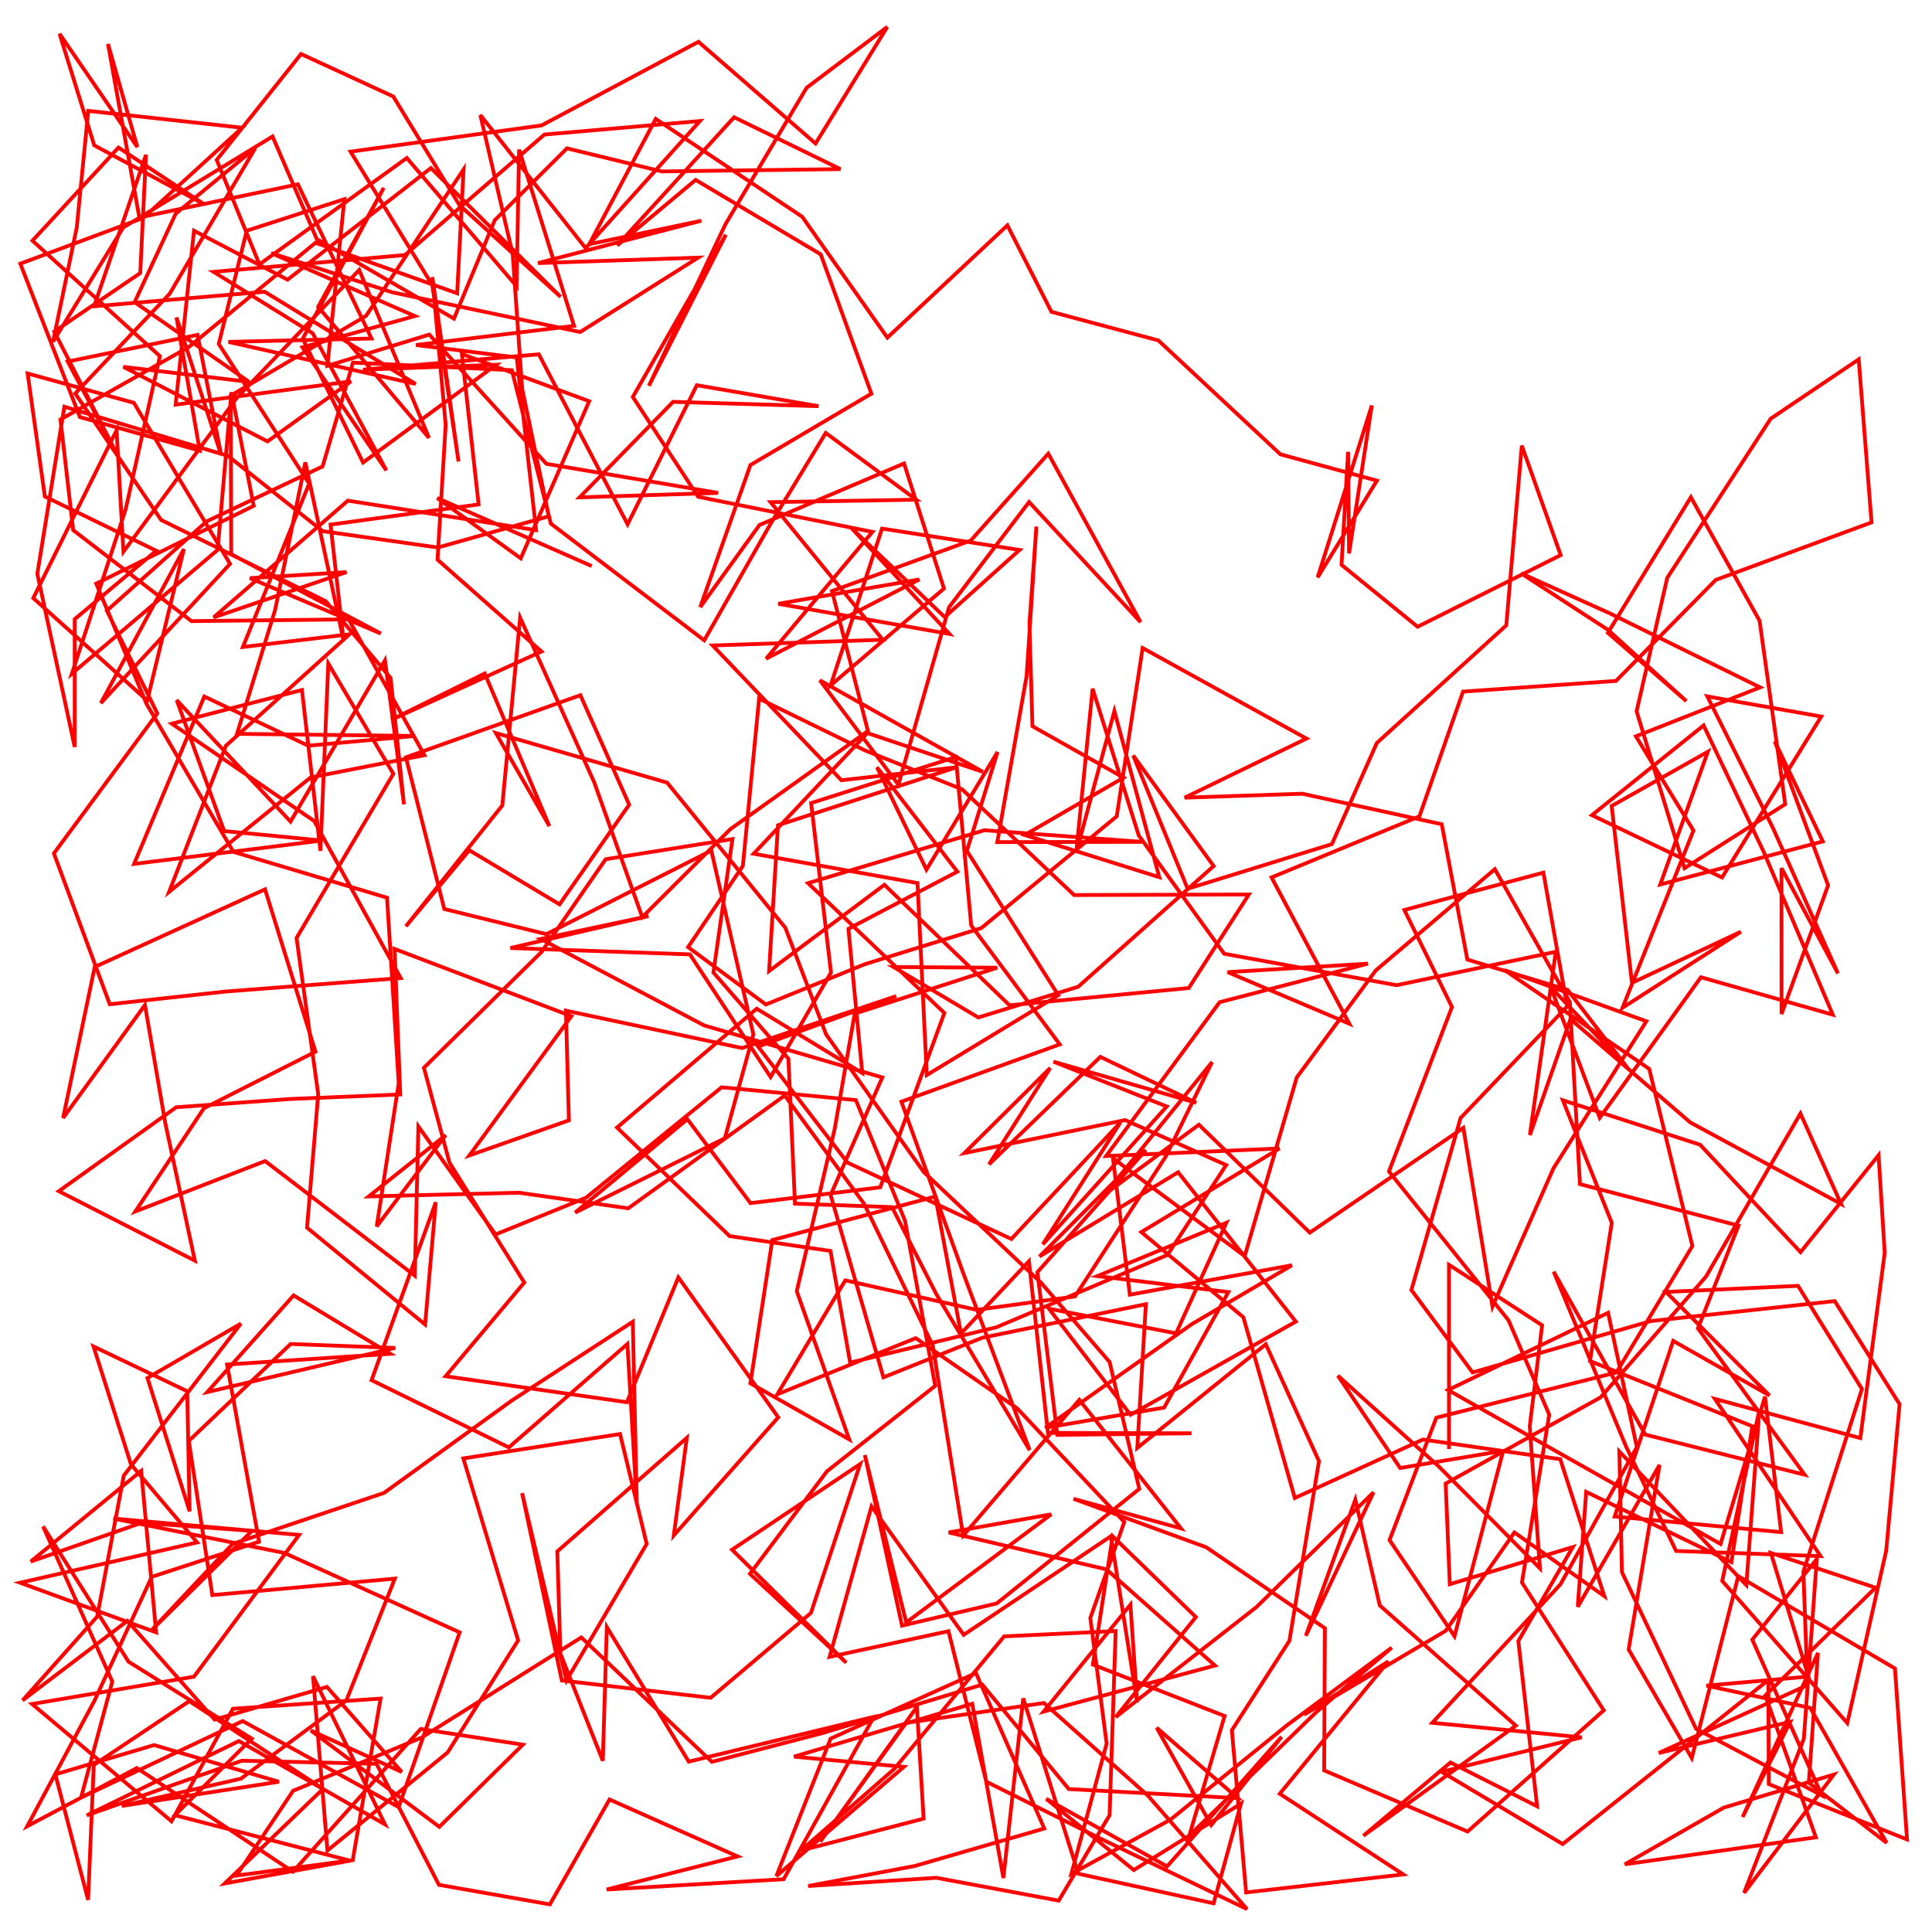
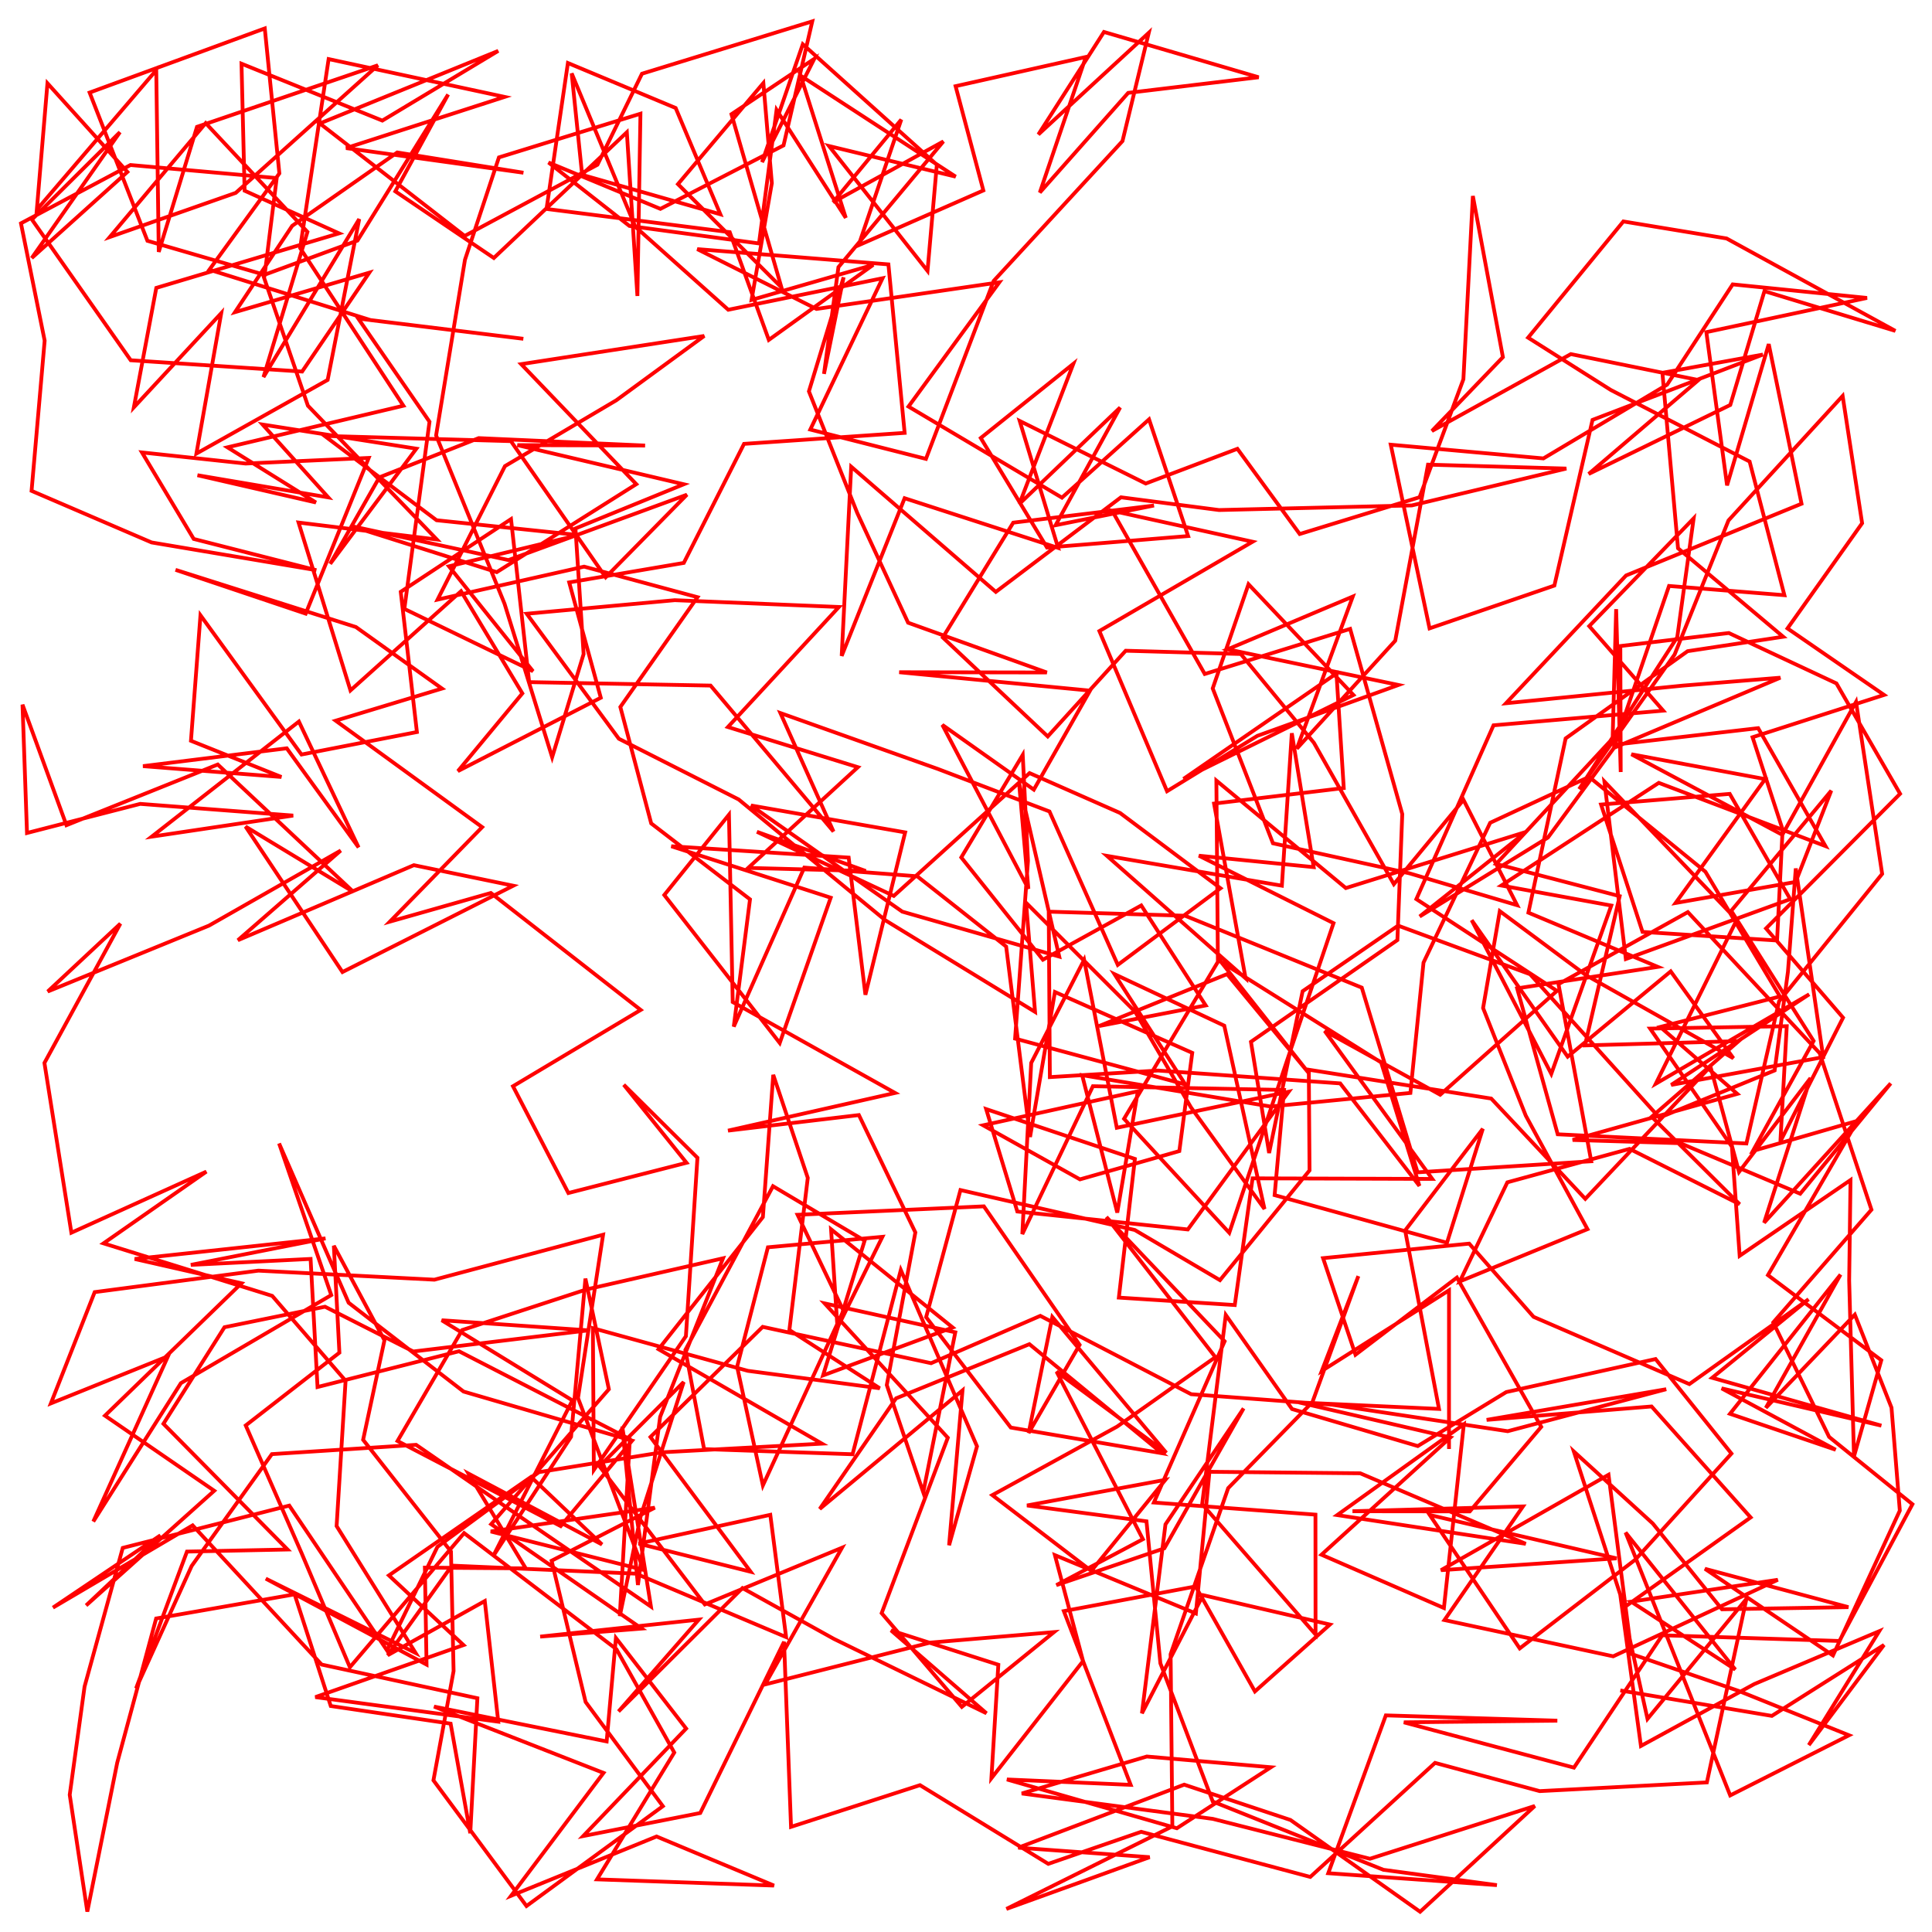
<svg xmlns="http://www.w3.org/2000/svg" width="1024" height="1024">
  <g id="g1" transform="scale(1,1) translate(0,0)">
-     <path fill="none" stroke="#ff0000" stroke-width="2" d="M768 768 768 670.35 817.36 702.44 810.79 756 816.2 831.25 762.69 777.35 709.13 729.14 742.11 778.07 796.73 768.97 770.92 867.24 736.49 816.28 761.29 751.41 856.73 727.45 897 660.41 874.12 566.52 797.54 514.21 872.62 541.29 823.38 619.21 791.04 692.51 775.61 597.77 694.22 653.31 635.45 596.11 585.39 633.17 642.42 562.93 617.89 612.98 569.75 687.15 517.66 694.25 448.03 678.6 412 739 485.35 709.24 539.09 746.43 595.9 806.67 577.89 857.59 586.55 924.14 567.84 993.21 620.39 964.44 682.18 914.39 737.68 873.26 697.3 907.79 630.36 972.88 649.07 909.5 579.25 882.27 589.74 814.25 633.83 857.07 591.32 910.11 666 851.73 727.99 790.97 692.11 867.01 718.35 794.85 731.32 850.92 803.43 914.62 722.61 972.99 768.8 934.16 814.71 957.37 804.75 869.79 833.61 819.98 768.42 839.67 766.23 786.32 848.35 740.63 904.22 676.62 954.27 590.18 975.79 638.11 895.91 594.93 832.36 540.13 810.87 601.6 824.6 504.47 740.29 522.18 648.84 505.51 603.53 442.76 579.11 365.01 570.42 451.91 590.65 376.85 614.45 464.93 543.12 442.57 595.53 412.16 547.22 384.91 545.63 330.68 549.31 279.05 544.14 358.26 528.59 446.34 605.13 446.19 521.77 440.04 428.28 468.1 500.55 536.91 466.55 629.31 397.79 637.68 364.33 593.19 304.85 642.7 384.16 603.31 399.3 548.26 377.02 450.83 289.62 495.12 235.48 481.78 215.14 401.41 307.62 368.47 333.49 426.5 296.58 479.32 248.73 450.64 215.12 490.98 266.24 426.9 275.68 327.36 314.95 414.65 340.41 486.11 387.1 439.47 458.9 388.24 520.91 409.07 434.56 360.58 476.17 415.89 503.01 321.84 545.43 266.07 604.53 329.74 555.62 240.45 514.5 286.52 440.99 313.26 460.17 388.04 399.45 452.49 486.3 468.04 491.21 569.8 560.95 527.48 512.46 450.98 528.73 398.58 491.04 460.93 464.8 406.66 507.43 461.99 449.69 492.28 457.02 568.73 401.08 534.63 327.04 597.63 386.72 655.15 440.18 663.03 450.6 722.22 527.99 703.52 618.8 665.13 649.9 617.49 596.33 593.67 511.15 611.17 556.63 566.04 524.22 617.12 583.2 560.15 634.02 584.49 558.34 562.7 618.4 586.44 552.73 659.52 593.79 594.98 536.05 656.69 449.22 616.22 401.82 554.72 475.05 527.95 393.31 555.49 299.96 535.67 301.53 593.81 248.77 612.42 302.86 538.59 209.12 502.95 212.15 580.1 154.22 582.46 93.41 586.87 31.18 631.35 103.29 668.18 87.65 595.47 76.83 532.68 33.45 592.57 50.21 512.51 140.47 471.36 167.21 557.42 108.07 587.41 71.72 642.11 140.53 615.39 219.85 676.12 221.76 597.03 262.65 654.29 310.62 634.81 382.48 576.28 453.62 583.06 479.71 647.11 495.68 734.53 438.31 779.81 397.48 834.16 448.54 881.26 388.01 821.37 455.9 775.98 429.82 854.88 376.68 899.86 297.77 890.69 276.73 791.37 300.24 890.68 342.76 818.32 328.65 760.07 245.57 772.99 274.62 869.44 237.26 928.84 173.55 980.81 165.9 888.42 204.06 966.96 126.63 922.78 45.98 962.17 128.19 933.22 199.55 934.85 232.65 999.01 291.46 1009.36 323.06 953.76 390.95 983.93 321.54 1001.48 415.35 996.03 463.15 909.97 365.06 933.71 321.63 862.38 319.5 933.25 297.03 876.45 295.39 822.27 364.03 762.09 357.12 813.8 412.49 751.21 359.55 677.04 332.27 743.21 236.18 729.44 277.89 679.77 238.24 616.24 224.69 565.94 286.99 504.6 321.02 455.4 388.22 444.73 378.11 515.43 417.87 561.16 421.36 637.95 472.78 639.8 496.23 685.86 545.75 768.59 510.68 675.17 477.76 583.91 561.7 553.55 514.75 490.5 506.6 401.23 429.91 425.63 440.44 515.49 408.43 570.84 365.65 505.84 270.55 502.47 343.74 485.56 286.56 497.66 373.2 543.49 467.65 571.06 440.24 633.37 468.24 730.02 520.6 709.04 607.34 691.26 602.78 767.44 670.9 712.49 699.09 774.46 683.42 869.64 652.92 917.03 660.47 1003.03 743.78 993.49 678.31 950.73 735.86 880.58 691.21 908.78 766.24 864.37 802.68 812.23 850.32 845.97 826.98 773.4 754.16 762.99 686.28 793.97 659.02 698.18 604.93 653.03 678.12 608.72 586.26 612.72 646.44 531.18 725.03 510.76 650.69 515.26 715.16 542.58 673.95 465.05 752.31 432.68 775.44 366.56 856.5 360.91 909.36 307.38 991.96 276.88 985.16 190.46 938.49 221.93 883.68 306.26 867.43 377.02 892.82 460.17 946.21 426.23 932.61 329.02 896.2 263.53 852.22 335.41 893.78 371.59 852.24 333.79 806.16 303.85 853.01 324.98 932.9 364.32 867.08 390.26 897.57 440.2 859.97 534.14 922.73 493.82 864.97 520.93 854.22 427.18 905.19 398.43 879.96 468.81 966.13 445.98 940.64 392.91 968.94 469.23 944.26 537.44 944.22 460.14 974.14 515.91 939.72 438.9 904.93 369.1 965.3 379.78 912.71 465.09 843.74 432.07 902.96 384.49 934.86 451.64 971.42 537.8 901.53 517.96 847.89 592.44 821.92 523.18 863.38 566.95 830.82 524.62 777.73 508.58 764.16 436.86 690.25 420.69 627.91 422.78 692.46 391.45 605.63 343.45 591.88 432.68 520.12 491.91 458.46 511.02 405.94 532.41 364.71 502.01 393.73 458.95 402.34 370.29 458.61 397.8 509.89 418.32 569.31 474.39 661.91 474.11 630.08 523.68 535.11 532.84 468.76 468.97 407.64 514.66 412.34 437.4 506.97 406.69 445.96 413.54 377.72 342.12 467.88 339.08 408.41 266.15 485.63 264.85 437.67 229.47 408.52 277.45 373.26 339.39 291.97 277.53 271.28 196.21 187.08 192.2 171 247.22 109.55 276.33 56.64 323.68 83.37 378.12 28.57 452.31 58.17 532.27 119.63 525.53 212.39 518.4 166.53 435.14 91.08 383.57 160.04 365.72 169.84 450.97 174.01 351.7 208.48 410.14 157.18 497.14 168.66 579.97 162.74 650.68 225.32 702.02 230.97 637.21 196.95 731.52 269.7 767.16 332.54 712.32 337.51 796.65 335.4 700.54 271.35 742.26 203.54 791.28 123.32 818.29 79.77 864.61 133.52 811.42 75.13 807.09 16.3 827.66 74.84 779.62 82.77 865.19 10.66 838.88 104.46 817.52 69.43 776.18 49.57 713.65 99.22 737.37 100.51 801.05 78.16 730.37 127.69 701.54 65.6 782.13 51.51 856.82 11.96 901.24 67.54 859.09 113.79 911.42 173.3 894.1 212.91 939.17 164.73 917.19 232.85 968.27 277.11 924.71 223.01 916.38 155.27 992.04 72.55 937.09 14.42 967.95 50.08 901.38 80.41 835.78 137.32 817.14 120.36 723.22 206.85 717.56 155.62 686.59 109.84 737.84 209.49 714.42 154.04 712.34 100.07 763.73 112.54 845.43 209.28 836.71 183.59 901.24 127.73 942.72 64.51 957.19 147.82 944.37 81.69 924.92 29.33 940.46 46.69 1006.97 49.71 935.47 100.34 901.64 171.21 948.14 119.13 998.26 186.95 985.95 201.72 900.28 123.43 905.67 90.91 965.31 17.01 903.16 102.81 888.68 158.54 813.52 60.08 804.86 150.76 823.1 243.64 865.19 211.31 957.81 128.62 912.19 42.96 952.76 59.52 891.27 22.83 809.02 68.12 880.73 133.44 921.53 92.73 962.09 185.33 986.13 125.34 994.09 155.35 949.16 223.28 921.04 308.12 867.86 377.31 933.82 436.04 918.55 520.64 892.89 566.49 948.23 656.03 953.06 613.05 915.73 641.97 967.32 679.28 920.54 618.59 989.22 554.5 953.41 600.94 991.16 657.76 955.97 643.24 1008.8 571.53 993.12 542.35 900.18 531.82 995.36 515.33 903.03 420.85 931.06 479.1 936.46 411.49 994.35 440.26 921.49 517.28 886.74 553.5 969.15 484.94 988.99 428.37 999.63 496.33 995.27 561.14 1007.37 588.11 962.07 591.33 864.5 532.21 867.31 473.96 937.58 424.52 980.81 489.54 963.92 485.98 904.72 434.7 976.19 480.28 913.16 553.31 902.64 608.4 951.7 660.94 1011.87 583.45 974.58 522.74 944.3 502.71 864.57 439.7 878.18 461.92 798.42 510.79 866.49 588.78 814.23 602.73 902.3 599.14 850.5 553.13 907.19 643.98 882.76 586.45 831.79 502.84 812.23 557.16 802.63 480.33 859.94 458.39 771.2 478.09 861.63 528.26 849.87 603.85 789.16 588.14 721.92 551.66 679.73 489.59 621.18 437.85 548.25 416.24 491.72 353.58 414.8 262.81 388.52 291.19 437.85 256.92 356.96 207.26 381.59 287.01 345.31 231.9 296.65 236.22 225.25 229.16 146.83 243.04 244.61 229.12 151.09 185.81 80.38 287.06 66.47 370.19 22.15 432.27 76.06 470.28 14.26 427.53 46.51 384.52 118.81 343.91 204.5 384.72 124.4 335.41 210.39 370.03 263.3 462.4 281.91 406.08 349.11 487.3 307.1 412.53 320.02 503.23 336 451.28 279.87 500.71 327.07 540.38 291.48 467.5 280.17 440.26 363.25 500.33 311.95 479.17 245.65 402.55 278.24 371.14 321.78 397.74 246.48 461.86 208.65 434.99 134.78 368.72 95.35 327.12 130.08 389.1 62.15 445.46 89.63 350.79 90.86 300.52 78.62 262.22 116.72 240.61 168.87 167.89 126.69 144.46 72.33 65.29 120.62 28.12 181.1 40.69 120.55 46.8 58.76 128.37 67.7 75.95 115.5 10.77 139.76 42.34 221.05 105.88 238.87 93.56 168.27 117.22 241.13 104.71 177.49 35.89 191.63 61.88 240.47 28.77 175.75 74.33 144.73 77.38 82.05 49.85 162.36 140.28 154.63 220.32 203.51 121.06 181.2 196.92 179.42 157.92 97.7 73.85 115.27 57.24 23.27 72.8 77.97 31.56 17.9 49.96 77.04 108.04 108.16 62.81 78.2 17.21 127.57 84.75 188.76 66.6 269.97 38.1 357.07 115.35 291.46 122.65 207.9 134.48 268.1 51.01 309.33 77.68 373.1 123.7 451.51 205.14 475.79 211.33 574.09 199.67 650.02 236.22 601.63 195.45 634.12 275.13 632.17 333.01 640.42 415.93 580.64 458 638.05 494.4 713.15 510.5 813.93 572.07 741.94 625.98 810.1 569 794.39 639.35 820.09 702.21 862.96 701.83 938.35 777.87 970.76 850.02 906.51 806.67 838.76 821.12 749.76 799.55 699.8 736.18 620.9 769.58 533.75 744.35 482.31 818.03 462.51 830.64 533.44 774.14 592.56 748.08 683.73 780.5 727.42 874.91 700.21 972.45 689.61 1006.82 744.26 999.73 821.92 979.11 913.27 912.82 837.92 932.52 747.32 925.59 840.13 858.29 769.33 859.65 833.24 898.94 916.31 965.64 951.63 928.75 869.05 962.94 826.33 956.07 921.6 924.41 1003.25 971.97 940.57 913.66 958.07 861.22 988.11 962.45 973.82 935.64 898.64 994.08 841.5 938.61 823.09 958.5 888.62 904.48 893.42 959.48 905.21 999.96 976.73 958.7 944.9 963.55 876.08 923.62 963.07 948.85 912.6 879.17 929.13 958.02 893.14 955.83 833.01 986.87 736.19 953 681.53 883.02 684.76 937.89 739.63 886.83 710.71 855.81 803.78 944.03 812.06 935.5 740.22 911.94 818.33 828.56 771.32 767.51 736.74 852.33 695.81 867.56 766.98 827.06 839.75 759.16 913.11 838.3 920.82 764.05 939.1 828.27 977.39 893.14 925.73 937.27 890.42 937.5 945.61 1010.77 974.95 1004.37 884.32 921.33 835.4 896.67 931.79 863.21 874.28 879.6 776.44 836.25 851.63 840.72 790.72 917.68 827.94 928.76 755.93 842.73 721.37 854.28 648.11 828.33 583.15 901.08 606.71 954.33 663.67 995.69 612.28 998.94 664.03 986.02 762.21 908.93 741.44 964.94 824.77 888.36 822.04 861.75 766.47 823.47 674.01 872.01 760.36 956.53 781.64 899.93 704.06 921.46 649.6 837.41 627.61 832.05 531.16 792.3 460.68 729.18 514.36 687.31 571.06 659.72 665.75 589.9 613.9 598.84 686.21 684.76 670.61 631.76 701.77 554.06 756.74 617.01 746.06 651.06 684.82 581.66 676.35 650.02 648.08 623.32 706.7 555.97 693.64 599.2 749.87 686.82 700.48 624.45 621.32 550.96 665.96 607.35 609.56 549.86 674.27 560.41 760.53 631.52 759.67 555.43 759.45 545.36 668.48 509.34 706.77 495.72 634.18 409.34 657.26 397.71 733.19 450.12 762.91 422.3 684.38 442.4 598.38 453 537.27 528.5 512.91 473.62 512.54 518.53 539.27 571.46 523 643.26 459.03 600.61 400.43 629.48 471.07 705.94 447.4 729.74 393.81 798.36 331.46 806.59 236.2 827.19 294.23 751.38 332.19 711.04 299.38 714.52 239.49 715.03 293.31 727.1 214.9 698.37 306.06 729.79 254.74 678.64 240.79 613.97 180.43 557.29 165.27 533.94 119.43 470.33 178.95 425.19 114.88 347.53 63.01 312.3 129.45 371.77 116.98 285.14 139.45 370.04 136.56 307.52 175.98 207.81 154.9 143.72 134.12 219.9 167.52 160.29 184.09 204.77 249.32 165.75 176.67 113.18 144.09 214.64 135.18 288.55 71.31 370.98 64.15 310.39 131.52 254.59 60.96 271.75 134.82 276.76 206.02 290.9 273.65 232.1 290.19 171 281.52 120.85 241.65 34.12 215.55 19.79 304.13 39.6 395.89 39.61 328.17 82.82 291.89 23.79 263.18 14.64 197.94 70.93 213.49 121.93 298.88 53.45 372.67 97.47 290.98 78.05 371.3 17.64 316.99 61.8 228.02 65.43 292.41 125.48 210.95 190.39 143.09 227.37 232.09 168.61 162.62 203.41 99.56 160.46 179.53 192.43 245.15 262.96 193.32 192.37 195.93 285.59 187.79 332.63 277.88 369.34 204.17 433.83 215.28 356.76 212.98 307.18 263.62 380.6 261.25 289.59 245.83 227.53 177.33 173.53 193.9 182.52 105.57 130.77 122.28 115.94 182.3 163.88 256.33 128.73 342.92 185.24 336.19 119.69 395.31 89.63 472.71 164.62 412.08 224.98 400.27 184.81 328.28 101.49 329.21 38.81 281.01 32.05 222.34 100.13 183.9 167.2 128.67 242.31 155.46 245.71 89.8 194 167.44 122.27 209.7 122.55 293.7 201.82 335.78 132.49 306.43 183.67 303.23 113.22 327.25 184.39 265.35 284.15 280.98 273.88 189.46 220.5 182.86 304.26 172.71 275.12 79.28 273.81 151.73 215.62 83.74 137.51 140.12 114.86 84.77 159.57 28.63 208.45 51.14 243.51 108.67 297.13 157.33 228.39 89.06 152.42 148.24 102.83 122.29 93.09 214.46 186.02 202.13 141.8 233.95 65.37 194.43 132.02 202.4 71.36 160.16 93.14 113.23 135.34 78.45 89.94 155.68 39.87 208.55 85.41 275.59 172.61 318.6 207.04 359.34 214.12 426.34 204.04 349.98 153.98 435.45 93.66 371.11 118.81 440.48 170.72 445.5 71.08 457.89 108.29 369.17 163.37 395.24 220.07 390.06 125.62 388.95 145.81 323.31 161.85 245.07 182.1 339.47 175.2 278.05 253.69 267.36 244.8 187.62 312.28 212.66 276.02 295.92 231.73 263.95 313.61 300.02" />
+     <path fill="none" stroke="#ff0000" stroke-width="2" d="M768 768 768 683.9 700.58 726.62 719.96 676.35 695.61 743.14 650.96 788.74 620.45 876.77 621.37 968.01 533.41 1011.78 609.32 984.34 539.69 979.31 627.66 945.9 683.97 964.62 752.69 1013.27 813.48 957.21 726.1 985.18 642.82 964.04 541.58 950.58 607.84 930.99 673.61 936.68 623.76 969.01 533.69 943.15 599.28 946.01 563.86 853.93 633.7 840.84 665.14 896.49 704.89 861.04 637.65 845.46 605.25 908.09 617.72 807.96 659.14 746.47 617.13 820.65 559.88 840.16 605.76 815.81 559.99 726.99 618.16 770.01 557.75 698.01 545.2 759.52 572.22 712.79 521.47 639.39 422.73 643.86 447.03 694.67 404.34 787.3 390.68 724.4 407.01 661.09 467.7 655.54 443.87 703.69 440.48 651.55 504.94 703.6 436.23 729 458.27 657.57 409.7 628.7 363.25 715.52 373.18 768.05 451.87 770.78 477.45 673.12 517.83 766.59 503.03 819.03 510.15 736.94 434.48 799.77 474.93 741.15 545.61 712.44 615.89 770.24 535.74 756.63 490.86 698.12 509.07 630.75 601.45 651.92 646.61 678.51 694.08 620.34 693.69 566.98 790.39 582.26 840.24 635.41 906.56 565.26 921.71 621.17 959.62 571.39 935.01 648.07 1002.13 574.21 954.15 632.7 890.61 605.92 833.54 604.2 920.8 579.78 879.96 544.3 943.4 528.16 903.91 462.04 842.24 411.75 789.82 436.09 754.49 510.2 747.54 579.28 673.39 586.47 573.56 569.86 592.18 642.7 603.08 578.4 521.1 596.43 572.4 625.09 625.07 610.1 631.92 558.03 559.13 525.77 545.95 602.62 533.28 501.68 486.15 464.45 426.29 459.83 388.91 544.14 397.52 476.67 345.15 436.42 328.79 374.71 369.69 316.52 309.6 300.33 231.92 317.8 267.63 247.06 326.62 212.18 373.25 178.06 276.24 193 337.25 256.62 263.28 303.25 185.76 278.73 269.49 296.85 364.08 262.2 321.03 305.96 270.79 233.81 172.05 231.04 231.39 275.74 306.63 283.59 237.96 300.16 282.48 355.75 214.32 322.72 227.65 223.53 189.88 168.84 277.39 179.57 196.47 169.67 110.97 142.94 148.07 91.91 140.34 15.07 47.5 49.07 78.14 127.63 140.27 145.67 146.66 94.38 69.15 87.46 11.11 118.37 23.67 180.55 16.73 260.16 80.35 287.51 167.68 302.21 102.67 285.65 75.24 239.8 130.19 245.69 195.42 242.71 162.02 325.24 93.02 302.02 188.65 332.34 234.27 364.95 177.94 381.98 255.56 438.4 206.64 488.49 260.16 473.3 339.58 535.29 271.89 575.73 301.25 632.33 363.88 616.3 330.61 574.94 369.66 613.63 363.54 708.22 314.75 779.09 314.24 703.96 396.38 726.57 466.28 735.81 418.39 704.92 428.14 624.31 409.84 569.69 404.34 645.09 349.03 715.11 435.65 765.16 350.96 769.75 285.66 780.27 231.84 819.86 205.11 874.74 153.32 798 65.06 820.42 44.82 893.93 36.95 951.31 46.28 1013.2 62.13 934.28 82.76 857.84 156.15 845.04 175.31 904.22 238.84 913.57 249.25 971.65 253.03 900.09 170.47 882.25 102.11 808.47 28.07 852.08 85.04 813.75 45.64 850.92 113.55 790.13 55.64 750.32 127.99 680.16 71.4 667.28 172.52 656.38 101.14 670.42 164.62 667.26 168.3 735.15 243.3 716.19 333.83 762.77 328.5 856.57 339.56 803.7 362.36 732.51 317.74 777.17 373.57 850.39 446.28 820.33 405.46 892.8 493.02 870.62 558.65 865.05 509.79 904.68 467.29 855.01 502.36 762.03 437.07 690.82 506.33 706.15 489.34 790.96 470.02 734.1 485.16 653.21 455.23 591.01 385.86 599.26 474.41 579.28 388.35 531.1 386.36 431.8 352.08 474.37 413.28 552.8 440.29 475.79 355.81 448.53 449.82 454.54 458.69 527.24 479.75 441.18 398.07 426.92 478.23 483.19 561.42 507.01 540.12 414.86 545.06 471.07 499.46 384.19 547.95 418.52 577.74 366.05 476.59 356.29 554.84 356.43 481.31 330.05 454.4 271.97 428.74 207.43 447.13 146.97 436.73 198.18 444.39 141.58 500.01 74.96 441.55 107.19 477.69 63.39 455.08 129.98 521.2 100.94 506.48 45.68 575.51 30.2 551.13 102.05 597.97 49.22 667.11 40.95 585.12 16.94 550.35 71.28 608.88 17.37 594.94 74.78 526.67 148.89 490.77 243.21 429.47 227.67 467.77 147.47 386 164.18 336.75 120.2 303 38.89 308.54 92.67 381.81 113.58 358.12 57.24 301 33.39 289.66 110.74 386.78 123.05 407.49 180.15 462.83 140.37 398.34 158.96 409.09 97.07 404.6 44.01 359.33 97.59 414.17 152.3 387.69 60.53 431.59 31.17 403.9 85.96 425.5 23.45 496.54 87.31 491.61 143.56 439.38 77.39 506.52 93.62 424.37 40.12 448.29 115.47 411.6 58.25 402.28 129.03 333.6 119.75 290.72 86.12 350.03 110.7 415.29 77.07 430.53 11.31 340.26 39.07 316.66 87.32 246.29 125.05 169.54 65.42 264.09 26.96 202.65 63.92 128 33.76 129.65 101.07 179.7 123.68 82.84 152.59 70.95 215.88 117.26 165.98 104.1 240.41 173.66 201.37 190.39 116.11 139.65 199.86 162.96 122.92 109.02 65.26 58.18 125.63 124.96 102.22 200.3 34.6 104.41 67.23 84.14 133.51 82.82 37.19 19.52 111.12 25.15 44.13 67.53 91.13 16.83 136.76 63.57 70.06 16.93 116.36 69.29 190.94 160.13 196.93 195.74 144.52 124.55 165.45 154.86 119.7 210.55 80.8 277.44 91.55 183.43 78.49 267.46 51.36 174.18 31.31 159.08 131.47 213.81 215.05 120.55 237.09 167.45 266.32 104.65 251.87 173.98 263.62 139.18 225.01 220.68 237.81 174.99 298.83 201.07 253 253.72 232.21 341.9 236.15 274.23 235.92 362.43 256.67 305.01 280.09 309.33 346.65 292.65 401.36 267.42 320.02 231.14 230.79 246.44 137.69 264.44 83.42 339.45 60.28 337.84 156.87 332.24 70.12 261.74 136.74 209.52 101.41 237.52 50.08 189.46 127.51 139.5 145.89 163.19 215.02 231.54 285.95 158.24 276.96 185.75 365.94 244.36 313.37 276.86 367.51 242.71 408.7 318.43 369.82 301.69 308.68 362.42 298.36 394.35 235.26 479.48 229.43 470.88 140.13 369.57 132.04 432.75 163.75 529.66 149.64 481.52 215.48 562.86 263.77 609.02 222.27 629.74 284.12 554.94 290.22 519.82 232.16 568.89 192.84 540.28 267.09 593.69 216 559.47 278.38 611.64 267.94 537.04 277.02 499.71 337.88 555.33 390.33 596.64 344.9 657.65 346.63 696.4 393.7 738.77 468.62 775.68 423.95 804.11 479.78 747.01 462.87 674.69 446.96 642.76 364.88 661.73 309.66 717.35 368.36 627.27 412.84 708.35 356.94 712.22 417.69 643.47 425.92 660.19 518.53 586.7 453.62 679.42 469.43 684.69 388.62 696.27 459.59 635.45 453.54 706.8 489.29 682.32 561.63 651.54 653.4 595.77 592.98 646.23 508.6 694.04 569.2 650.38 516.3 582.58 543.81 639.05 532.9 604.89 479.91 552.77 508.67 509.49 454.45 542.07 400.12 544.85 456.25 538.02 550.47 628.25 574.78 590.69 516.31 648.89 543.63 670.21 640.78 631.26 586.96 601.58 536.16 543.84 478.49 548.6 536.32 469.24 487.76 391.49 423.71 327.99 391.54 279.17 325.3 357.63 318.11 444.65 321.71 385.81 385.34 454.7 406.62 396.56 460.01 458.88 461.65 401.19 440.87 473.73 474.85 545.69 409.75 593.66 430.89 646.89 470.8 592.45 511.41 556.24 430.09 497.01 407.53 413.62 377.92 441.77 440.72 376.62 363.37 280.46 361.54 270.85 275.14 212.4 313.67 220.97 388 159.8 399.91 106.25 326.1 101.21 392.63 149.15 411.81 75.8 406.07 151.99 396.62 190.06 449.14 158.42 382.44 80.41 443.44 155.39 432.27 74.31 426.07 14.31 441.5 11.93 373.49 35.21 437.38 115.42 405.21 187.36 472.77 130.14 438.09 181.51 515.2 272.04 469.45 219.36 458.56 126.09 498.34 180.6 450.81 110.76 490.6 25.3 525.52 63.81 489.55 23.55 563.38 37.83 653.36 109.39 620.98 54.87 659 144.28 686.84 183.17 731.82 178.41 808.84 220.3 876.12 140.85 836.7 226.08 882.26 225.2 830.87 278.66 831.27 248.31 781.04 319.07 818.6 281.48 782.8 206.13 835 245.67 871.92 167.15 899.5 264.09 912.53 256.95 848.59 205.48 877.32 239.52 829.81 337.06 834.07 416.65 867.69 408.27 802.89 338.45 818.14 397.86 833.06 344.75 761.65 404.24 703.26 493.5 722.52 551.39 697.43 631.34 738.96 706.18 744.54 799.13 758.57 883.15 736.31 787.94 752.57 875.36 745.46 927.88 804.27 860.17 852.43 873.21 911.05 925.64 847.46 904.68 944.71 816.08 949.33 760.61 934.36 694.48 994.81 604.86 970.89 555.61 987.88 487.62 946.17 419.26 968.27 415.56 870.19 371.15 960.93 309.1 973.15 363.67 916.17 326.44 868.16 321.54 922.99 230.03 904.52 319.87 939.67 270.9 1004.79 348 973.38 410.23 999.39 316.43 996.1 357.38 928.89 326.73 874.12 245.98 812.56 185.45 883.67 159.85 823.19 130.24 755.51 179.89 716.95 176.94 660.29 203.77 710.37 192.46 763.12 239.02 822.33 240.41 885.68 229.73 943.61 279.05 1010.23 351.33 957.31 310.38 902.08 292.37 827.22 347.06 799.11 260.12 811.71 341.08 832.07 306.35 741 319.65 654.43 230.24 678.26 136.96 673.47 50.18 684.85 26.97 743.82 89.05 718.84 49.46 806.43 95.87 733.1 175.58 686.43 147.92 606.05 184.78 690.47 245.7 737.55 335.04 763.57 297.18 808.87 210.69 763.76 244.96 704.96 310.74 683.45 383.22 666.92 349.89 750.95 338.12 840.07 329.78 756.04 345.01 851.52 276.16 804.22 220.55 765.79 144.1 770.72 101.59 829.98 72.12 894.89 99.1 822.37 152.4 821.27 86.62 754.63 118.97 703.46 172.27 692.59 219.06 716.32 311.88 705.11 234.13 699.77 303.37 742.24 261.34 824.88 302.67 761.54 310.29 677.69 322.71 736.32 260.33 807.84 340.14 863.18 286.31 867.44 370.39 858.44 327.81 907.11 393.52 841.71 442.02 868.66 522.85 908.07 472.27 864.15 529.14 882.34 525.46 942.51 574.05 880.41 559.12 824.25 633.84 855.16 641.03 780.08 720.94 780.87 808.69 818.25 708.75 803.02 775.86 754.91 765.3 852.27 700.42 824.03 768.72 761.9 688.52 743.32 762.7 746.76 744.75 652.16 785.93 598.27 766.93 658.68 675.57 633.44 680.58 577.7 579.26 575.71 541.85 654.09 546.56 563.38 574.62 508.74 591.93 597.75 683.05 578.63 629.57 651.64 539.2 642.12 522.68 587.84 601.52 614.25 593.01 687.75 654.46 691.7 663.89 624.54 759.13 624.85 702.12 546.42 763.34 580.24 825.22 525.19 750.69 476.54 791.59 384.43 881.53 376.66 842.32 331.85 897.67 274.77 888.98 337.72 836.97 418.28 887.58 346.9 916.14 275.83 976.64 209.86 986.96 277.33 947.41 333.07 998.61 368.33 928.89 390.75 944.82 439.64 941.88 498.48 870.57 493.93 848.6 426.43 916.8 420.78 948.87 476.58 861.73 508.3 850.37 414.23 920.52 487.54 877.61 574.38 958.92 527 885.76 575.03 966.33 560.31 951.8 460.29 947.65 515.02 940.6 567.36 879.52 592.38 810.97 516.36 741.02 490.6 690.42 525.36 672.66 611.12 663.03 552.18 740.65 498.26 743.23 431.47 715.6 333.33 638.54 357.23 589.45 270.71 663.91 287.13 582.69 334.47 618.56 419.36 666.41 390.02 741.22 363.05 650.69 344.14 717 316.19 687.36 396.79 739.51 339.58 756.87 246.27 830.19 248.35 748.3 267.89 646.11 270.33 594.14 263.58 527.81 313.71 451.15 247.36 446.11 347.64 479.46 264.06 560.83 290.4 540.46 223.11 607.26 256.28 655.85 237.88 688.87 283.04 752.4 263.54 775.63 201 780.65 103.88 796.57 189.3 758.94 228.44 832.58 187.68 900.23 201.43 842.03 251.21 917.09 214.64 935.19 154.32 1004.59 175.38 915.13 126.39 860.41 117.37 809.93 178.96 853.75 206.69 927.33 244.62 945.77 315.46 884.62 310.57 855.85 394.7 931.87 385.94 967.54 448.44 879.2 414.93 795.75 469.34 854.02 479.96 822.21 569.17 780.02 487.71 830.9 560.06 885.52 514.85 918.73 560.89 840.65 516.89 794.92 482.92 786.07 534.28 808.69 591.31 841.4 651.48 773.74 679.17 798.93 626.66 863.71 608.92 922.05 638.27 875.45 591.91 921.53 551.82 840.05 554.09 858.46 474.98 793 457.9 854.73 391.41 856.59 322.84 859.01 409.19 858.81 342.42 916.32 335.51 973.34 362.21 1007.09 420.72 936.03 492.09 976.86 539.39 943.65 604.94 947.02 543.9 874.61 545.18 917.95 607.79 922.06 665.59 980.81 625.46 980.1 678.66 982.65 771.94 997.13 720.96 937.05 675.84 984.55 594.03 929.06 610.03 961.25 551.73 917.59 482.75 970.61 419.05 951.74 467.44 888.1 478.6 935.58 412.94 864.68 399.78 944.67 442.47 983.73 372.02 997.58 463.18 942.93 530.75 925.63 606.07 825.62 601.2 804.11 523.85 878.69 512.46 810.08 483.72 829.82 391.38 894.47 345.14 945.13 337.49 889.38 290.58 881.11 197.6 934.36 187.93 844.07 222.56 823.85 310.37 757.69 333.06 737.13 235.7 818.05 242.97 883.62 203.86 918.36 150.73 989.55 157.91 904.4 176.05 915.38 257.25 937.47 182.38 954.85 266.99 861.86 305.01 798.2 372.74 892.14 363.37 943.64 359.19 855.46 396.36 820.44 443.92 752.46 485.76 808.77 440.94 713.32 470.69 644.7 413.72 645.5 508.81 732.05 563.14 752.32 628.55 710.32 574.22 613.79 567.41 556.45 570.89 555.85 483.2 628.12 485.36 721.77 523.46 751.34 621.36 843.39 615.49 826.03 521.61 894.6 483.44 964.46 558.19 991.91 641.17 939.85 700.92 969.46 761.58 1013.63 797.27 974.92 869.75 881.03 866.72 834.23 936.88 744.07 912.87 825.41 911.99 734.52 909.19 704 992.84 793.39 999.16 733.25 991.04 642.78 954.84 615.02 881.59 607.66 806.33 544.34 797.93 617.69 784.33 578.41 832.61 525.96 792.44 592.11 756.11 644.18 719.33 586.38 645.03 649.08 710.91 611.58 796.36 697.22 802.79 697.27 866.32 637.16 797.21 649.69 696.95 684.8 746.82 751.46 766.44 798.35 737.83 877.49 720.32 917.7 770.42 866.78 826.62 805.49 873.69 757.79 802.97 856.83 825.96 763.74 832.23 852.55 781.66 864.8 876.69 921.45 896.19 980.02 919.73 917.04 951.61 889.72 882.95 861.59 812.27 919.74 884.89 864.53 848.91 942.28 837.32 855.04 877.88 765.6 858.66 807.2 798.44 716.85 800.99 779.02 801.07 816.88 756.27 772.19 677.15 718.43 718.04 701.26 666.85 778.7 659.15 812.83 697.96 895.4 733.6 958.59 688.63 907.5 730.26 997.18 755.62 912.49 735.86 972.96 768.4 916.93 749.34 975.52 675.56 935.94 746.19 983.1 696.8 1002.53 746.08 1006.94 800.66 971.51 877.42 903.64 831.49 979.69 851.82 912.68 852.96 876.03 807.51 834.16 769.32 858.75 845.12 869.73 925.39 929.79 892.6 996.03 864.57 958.7 924.94 998.54 871.86 939.12 909.46 858.79 895.97" />
  </g>
</svg>
